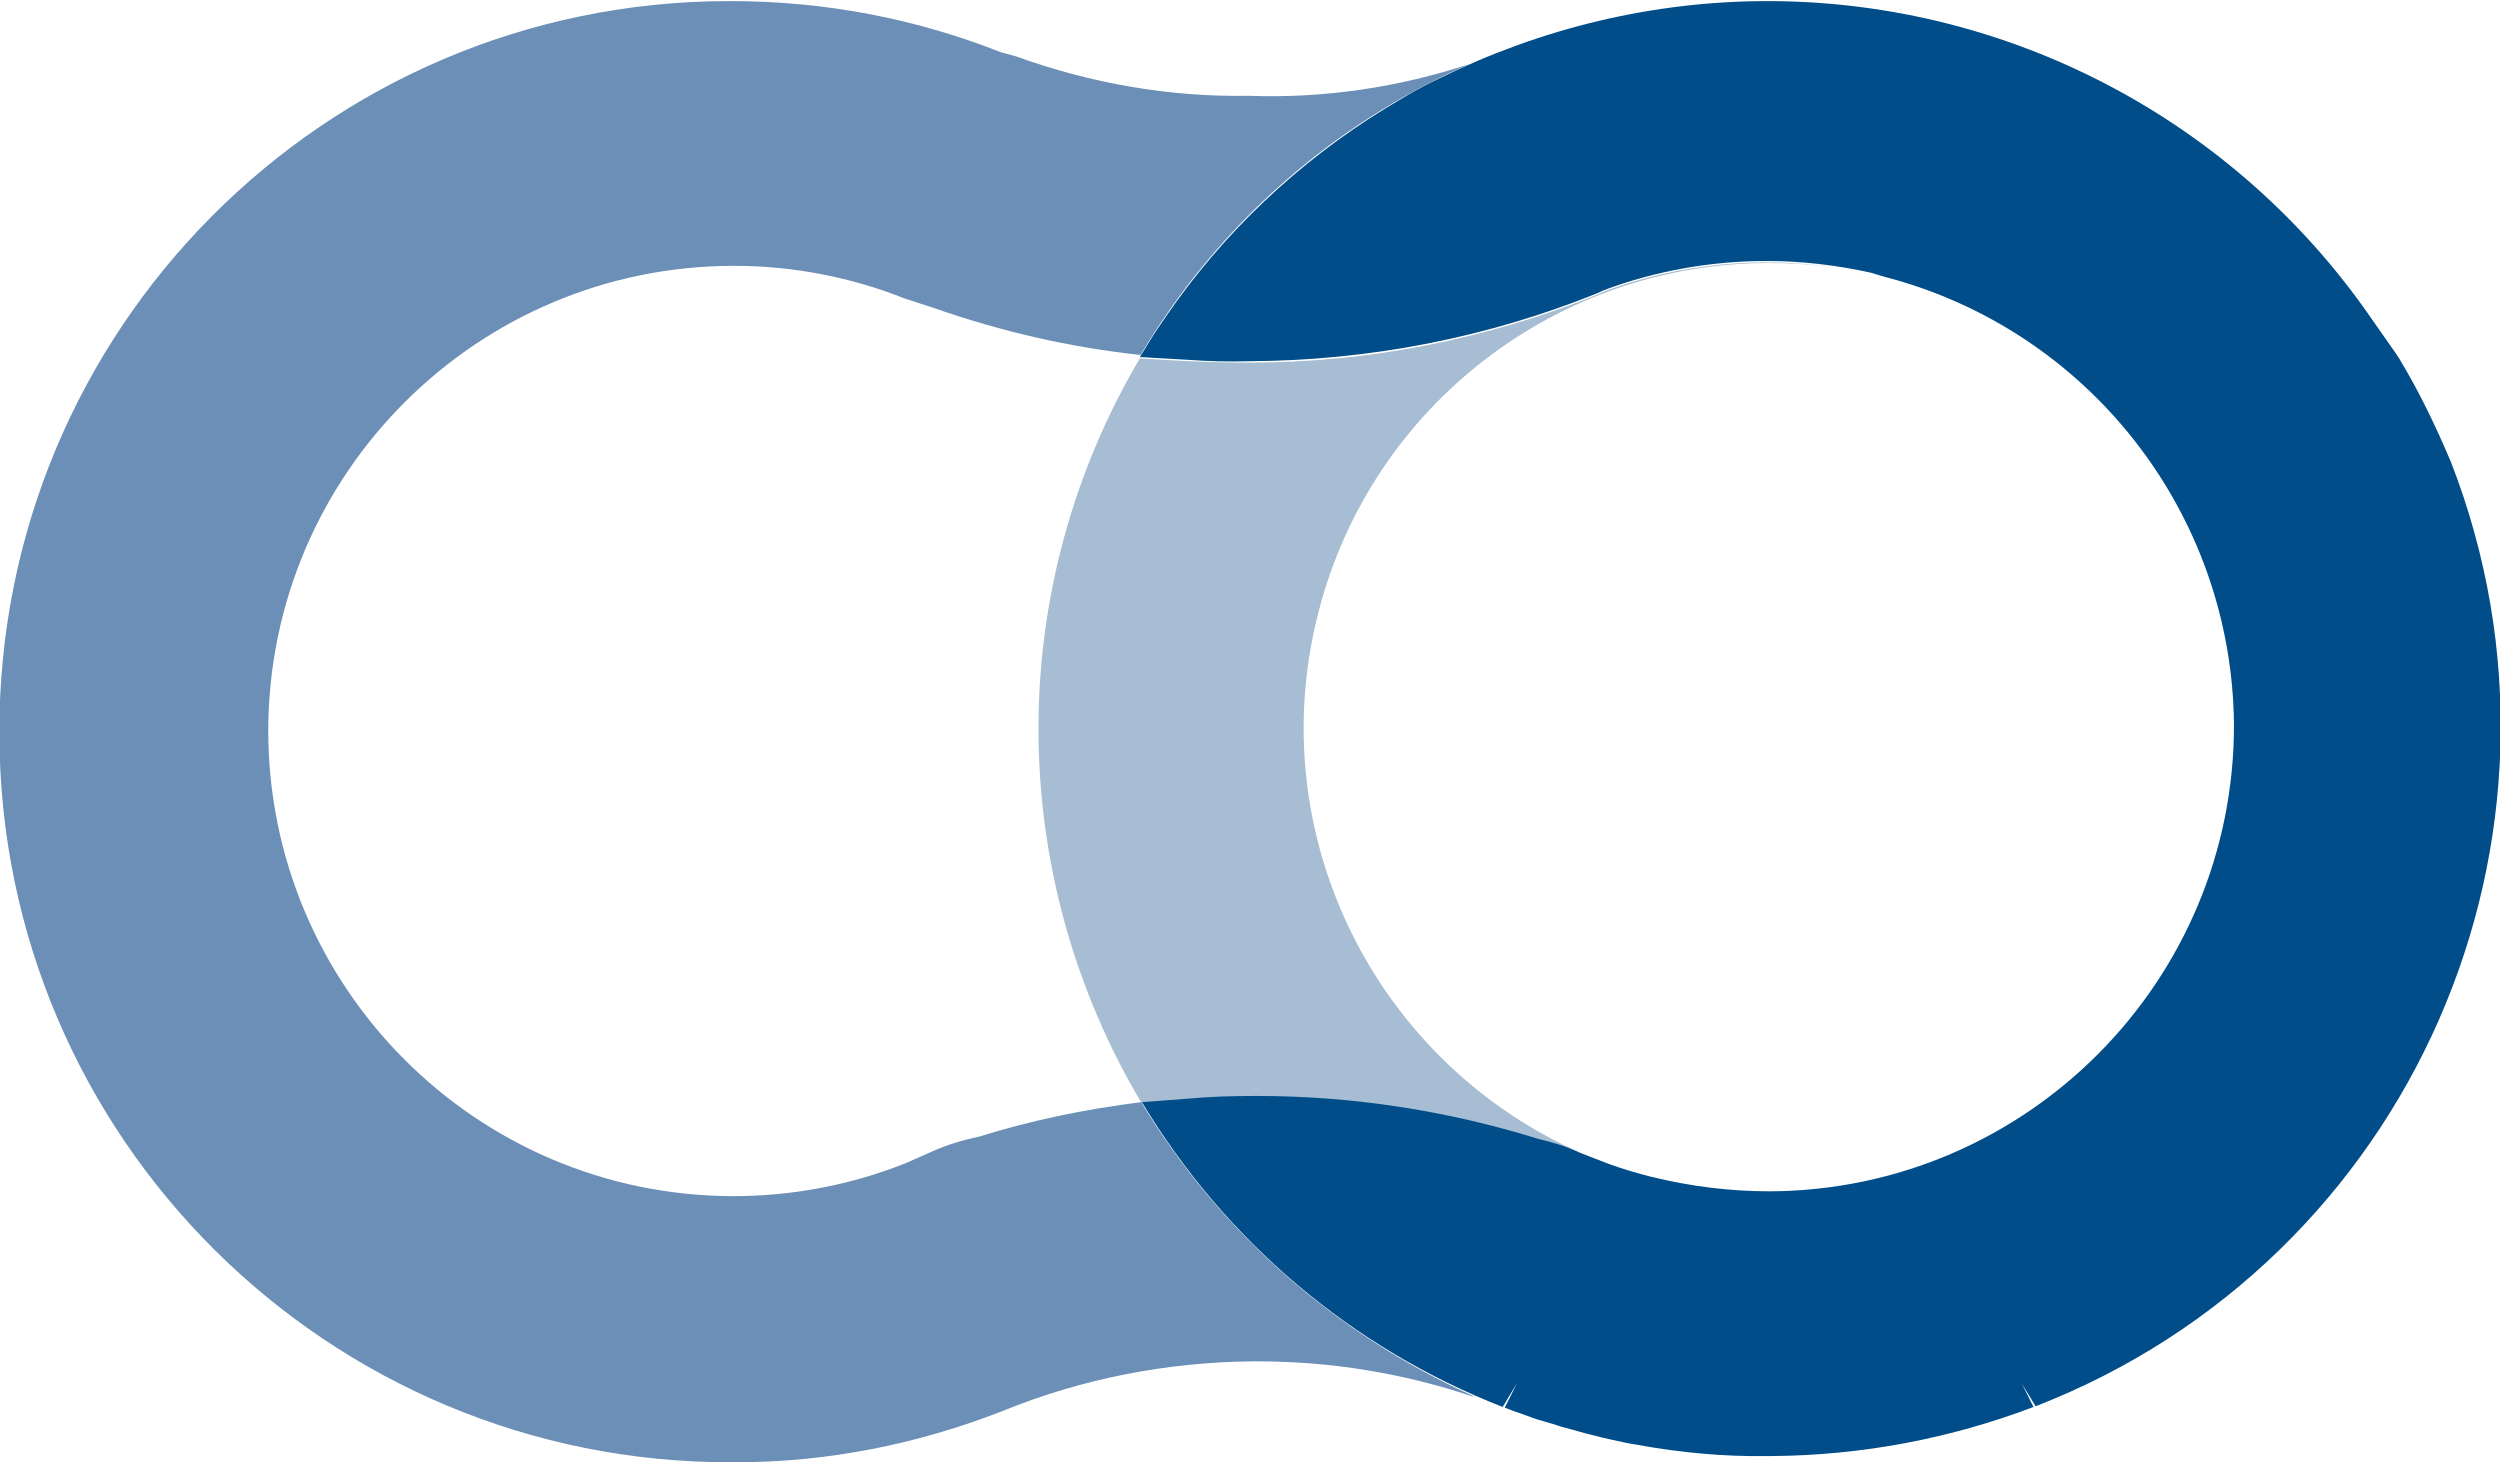
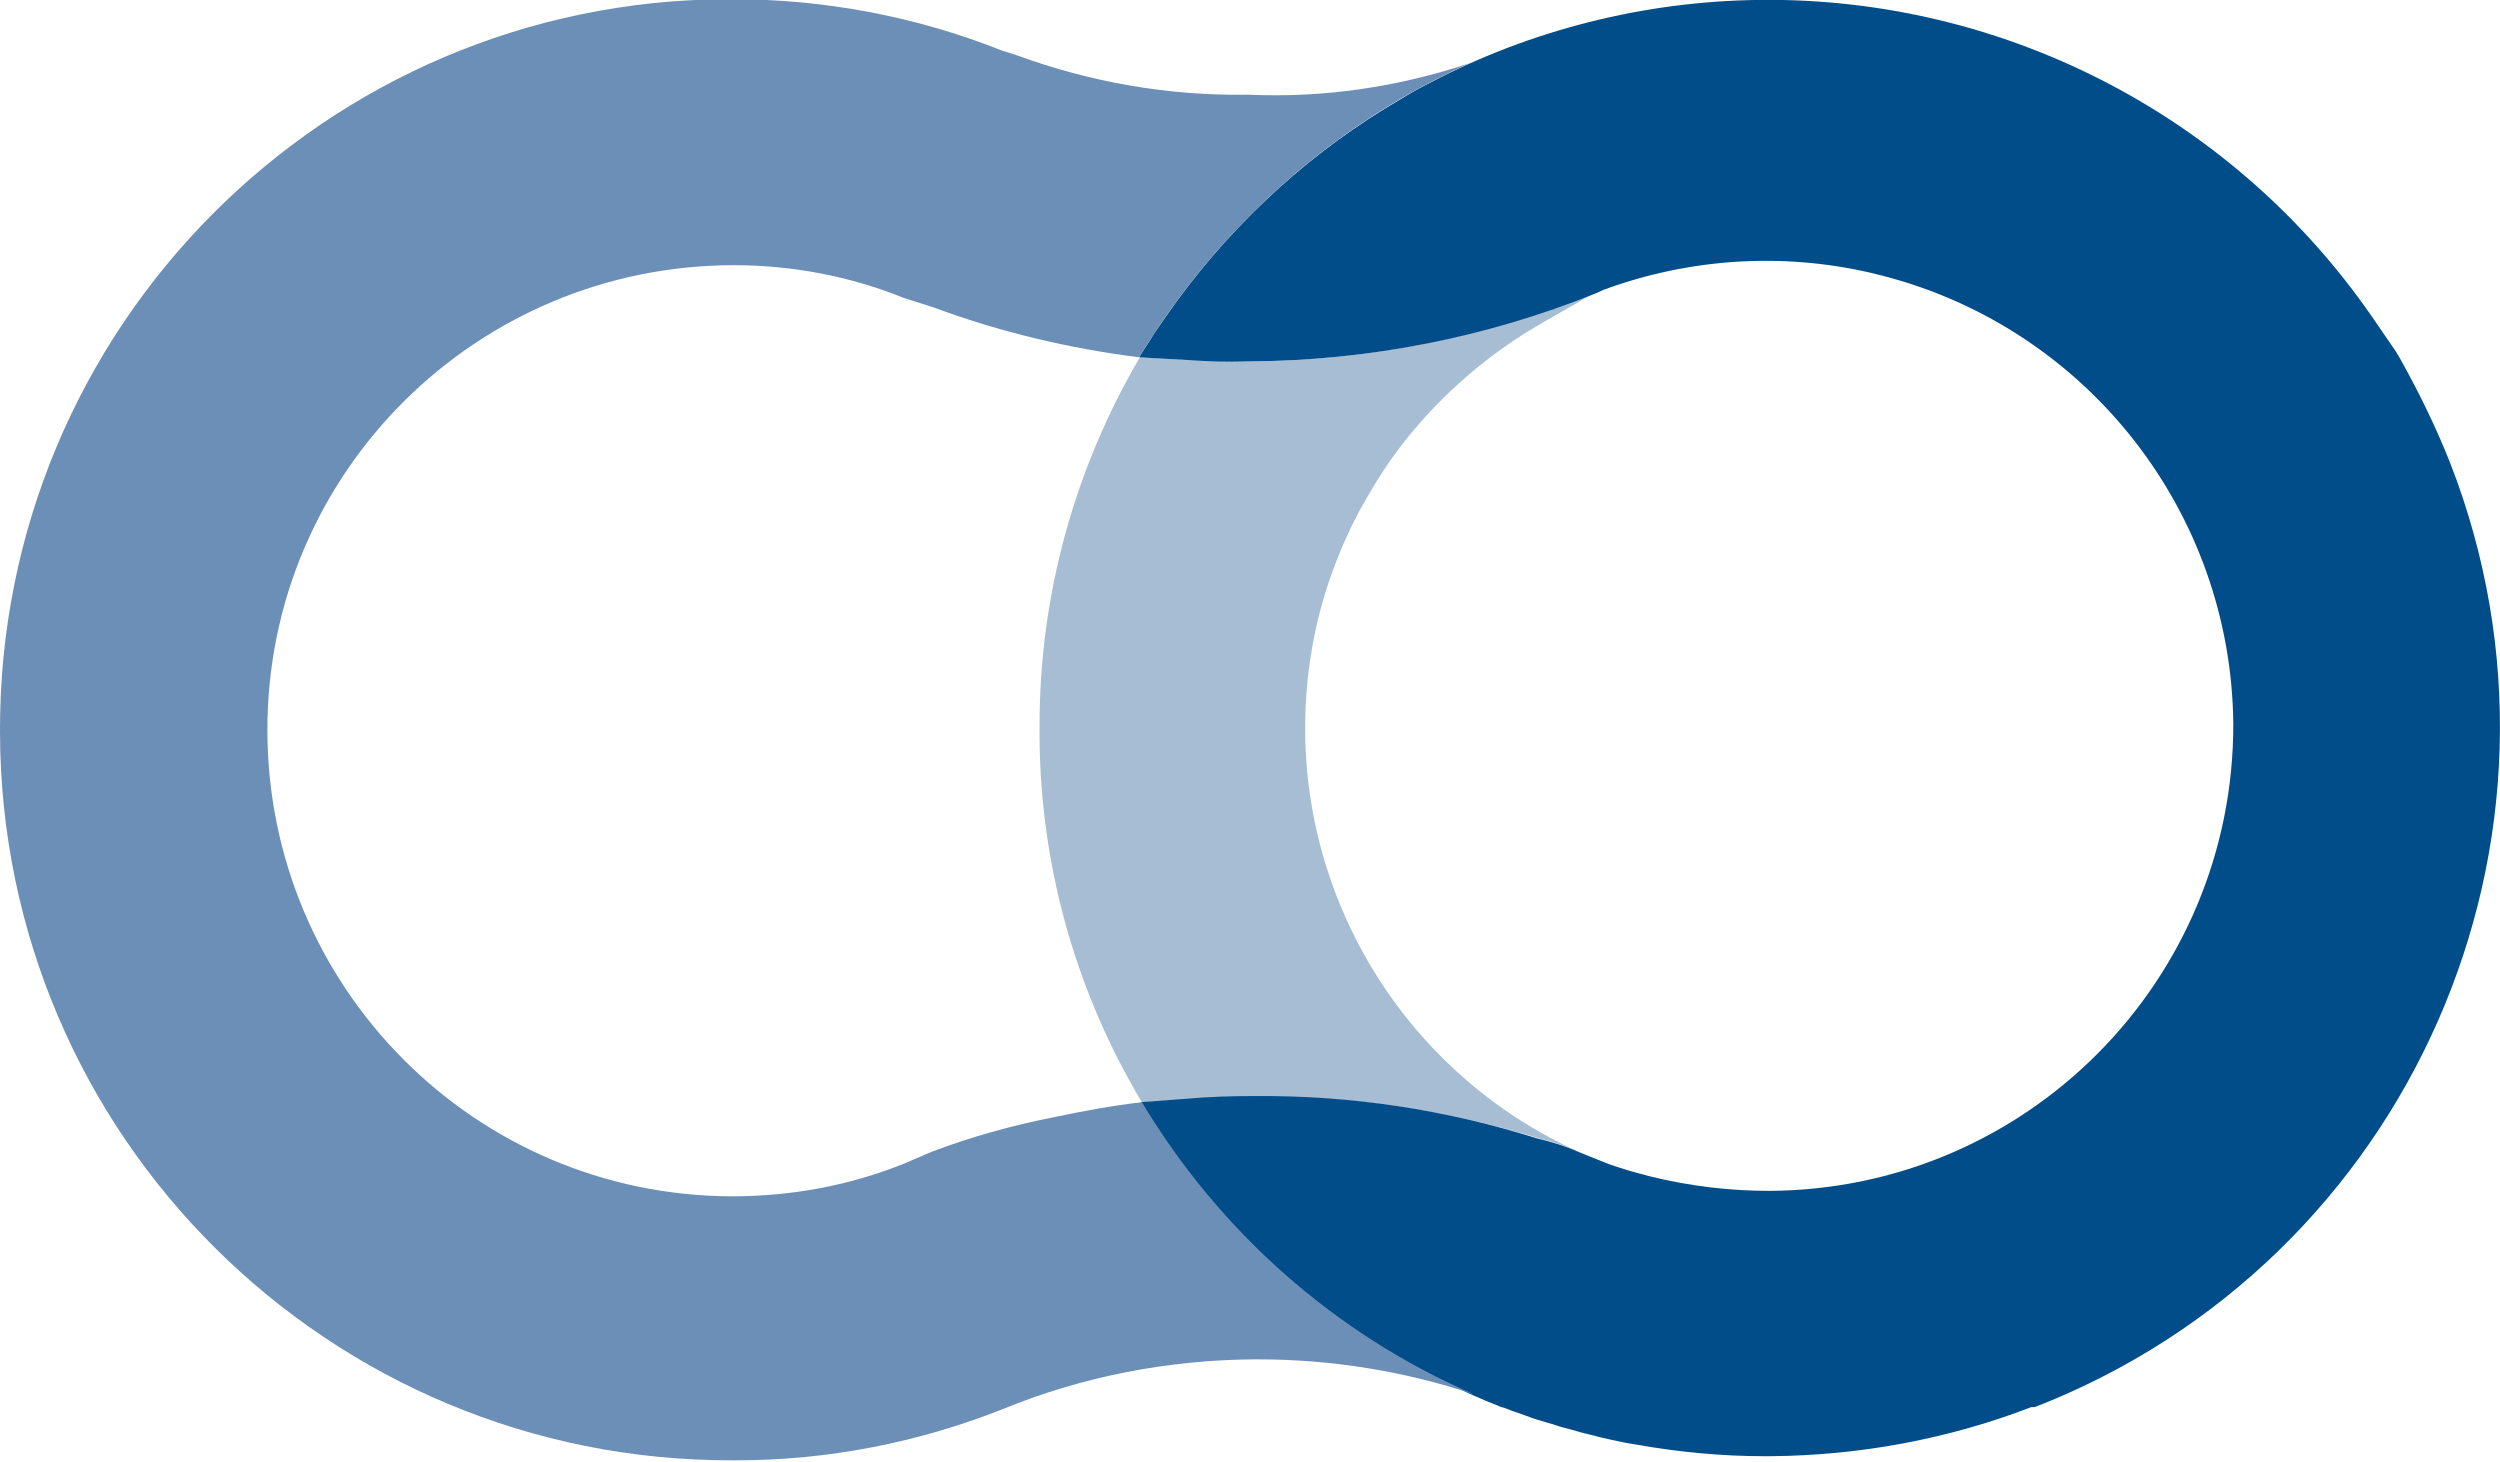
- <svg xmlns="http://www.w3.org/2000/svg" version="1.1" id="레이어_1" x="0px" y="0px" viewBox="0 0 36.17 21.14" style="enable-background:new 0 0 36.17 21.14;" xml:space="preserve">
+ <svg xmlns="http://www.w3.org/2000/svg" version="1.1" id="레이어_1" x="0px" y="0px" viewBox="0 0 36.65 21.42" style="enable-background:new 0 0 36.65 21.42;" xml:space="preserve">
  <style type="text/css">
	.st0{fill:#A7BDD3;}
	.st1{fill:#004D8A;}
	.st2{fill:#6C8FB7;}
</style>
-   <g id="그룹_78" transform="translate(-30.799 82.746)">
-     <path id="패스_224" class="st0" d="M48.98-66.88c1.38,0,2.75,0.21,4.07,0.62c0.21,0.05,0.41,0.11,0.6,0.2l0.44,0.17   c0.2,0.07,0.4,0.13,0.6,0.18c-3.59-0.94-5.75-4.61-4.81-8.2c0.77-2.97,3.46-5.04,6.53-5.03c0.49,0,0.98,0.05,1.46,0.16   c-0.49-0.11-1-0.17-1.51-0.17c-0.8,0-1.6,0.14-2.35,0.42l-0.11,0.05c-1.59,0.64-3.3,0.98-5.01,0.98c-0.35,0-0.62-0.01-0.9-0.02   l-0.7-0.04c-1.97,3.33-1.95,7.46,0.03,10.78l0.66-0.05C48.3-66.87,48.61-66.88,48.98-66.88z" />
-     <path id="패스_225" class="st1" d="M65.51-77.56l-0.06-0.09l-0.35-0.5c-1.97-2.85-5.21-4.56-8.67-4.58h-0.06   c-1.65,0-3.27,0.39-4.75,1.12l0,0c-0.15,0.07-0.3,0.15-0.44,0.23l-0.15,0.09c-0.07,0.04-0.13,0.08-0.2,0.12   c-1.25,0.77-2.33,1.79-3.16,3l-0.17,0.25c-0.07,0.11-0.14,0.23-0.21,0.34l0.7,0.04c0.28,0.02,0.55,0.03,0.9,0.02   c1.72-0.01,3.42-0.34,5.01-0.98l0.11-0.05c0.75-0.28,1.55-0.42,2.35-0.42c0.51,0,1.01,0.06,1.51,0.17L58-78.76l0.07,0.02   c2.95,0.77,5.02,3.42,5.05,6.47c0.01,3.72-3,6.74-6.71,6.76c-0.58,0-1.15-0.07-1.72-0.21c-0.2-0.05-0.4-0.11-0.6-0.18l-0.44-0.17   c-0.19-0.09-0.39-0.15-0.6-0.2c-1.32-0.41-2.69-0.62-4.07-0.62c-0.37,0-0.67,0.01-1,0.04l-0.66,0.05c1.21,2.01,3.04,3.56,5.22,4.41   l0.21-0.35l-0.18,0.36c0.06,0.02,0.12,0.05,0.19,0.07l0.14,0.05c0.1,0.04,0.2,0.07,0.31,0.1c0.08,0.02,0.15,0.05,0.23,0.07   s0.15,0.04,0.22,0.06c0.1,0.03,0.2,0.05,0.31,0.08l0.13,0.03c0.13,0.03,0.27,0.06,0.4,0.08l0,0c0.61,0.11,1.23,0.17,1.86,0.16h0.08   c1.29-0.01,2.57-0.25,3.78-0.71l-0.17-0.34l0.2,0.33c5.43-2.11,8.12-8.23,6.01-13.66C66.04-76.58,65.8-77.08,65.51-77.56   L65.51-77.56z" />
-     <path id="패스_226" class="st2" d="M47.31-66.8c-0.8,0.1-1.58,0.26-2.35,0.5c-0.24,0.05-0.47,0.12-0.69,0.22l-0.36,0.16   c-0.8,0.32-1.65,0.48-2.51,0.48c-3.72-0.01-6.72-3.03-6.72-6.74c0.01-3.72,3.03-6.72,6.74-6.72c0.84,0,1.68,0.16,2.46,0.47   c0.09,0.03,0.43,0.14,0.43,0.14c0.97,0.34,1.97,0.57,2.99,0.68c1.11-1.87,2.77-3.34,4.76-4.21c-1.03,0.34-2.11,0.5-3.2,0.46   c-1.14,0.02-2.28-0.18-3.36-0.57l-0.22-0.06c-1.24-0.49-2.56-0.74-3.9-0.74h-0.05c-5.84,0.01-10.56,4.76-10.54,10.6   c0.01,5.84,4.76,10.56,10.6,10.54h0.06c1.32,0,2.62-0.26,3.85-0.74l0,0c1.15-0.47,2.39-0.71,3.63-0.72h0.06   c1.06,0,2.11,0.17,3.12,0.51v-0.01C50.11-63.45,48.44-64.93,47.31-66.8L47.31-66.8z" />
+   <g id="그룹_1444" transform="translate(254.75 494.588)">
+     <path id="패스_1800" class="st0" d="M-231.33-490.31c-1.62,0.66-3.34,1.01-5.09,1.02c-0.35,0-0.61-0.01-0.89-0.02l-0.73-0.04   c-0.96,1.64-1.47,3.49-1.47,5.39c-0.02,1.95,0.5,3.86,1.5,5.53l0.69-0.04c0.33-0.03,0.64-0.03,1.02-0.04   c1.39-0.01,2.78,0.2,4.11,0.61c0.21,0.05,0.42,0.12,0.61,0.22l0.45,0.18c0.2,0.07,0.4,0.13,0.61,0.18c-3.42-0.89-5.59-4.25-5-7.74   c0.12-0.71,0.36-1.4,0.7-2.04c0.17-0.31,0.36-0.62,0.57-0.9c0.43-0.57,0.94-1.06,1.51-1.47c0.14-0.1,0.29-0.2,0.44-0.29   c0.28-0.17,0.58-0.33,0.86-0.5C-231.4-490.27-231.37-490.29-231.33-490.31z" />
+     <path id="패스_1801" class="st1" d="M-224.92-473.96c5.5-2.14,8.23-8.34,6.09-13.84c-0.21-0.53-0.46-1.04-0.74-1.54l-0.06-0.1   l-0.35-0.51c-2-2.89-5.28-4.62-8.79-4.64h-0.06c-1.67,0-3.32,0.39-4.81,1.14l0,0c-0.15,0.08-0.3,0.15-0.45,0.24l-0.15,0.09   c-0.07,0.04-0.13,0.08-0.2,0.12c-1.27,0.78-2.36,1.82-3.21,3.04l-0.18,0.26c-0.07,0.12-0.15,0.23-0.22,0.35l0.71,0.04   c0.28,0.02,0.56,0.03,0.91,0.02c1.74-0.01,3.47-0.35,5.08-1l0.11-0.05c1.25-0.46,2.61-0.55,3.91-0.25l0.12,0.03l0.08,0.02   c2.99,0.78,5.09,3.47,5.12,6.56c0.01,3.77-3.03,6.83-6.8,6.85c-0.59,0-1.17-0.07-1.74-0.21c-0.2-0.05-0.41-0.11-0.61-0.18   l-0.45-0.18c-0.2-0.09-0.4-0.15-0.61-0.2c-1.33-0.42-2.72-0.63-4.12-0.62c-0.37,0-0.68,0.01-1.02,0.04l-0.67,0.05   c1.22,2.03,3.08,3.6,5.29,4.47l0.04,0.01c0.06,0.02,0.12,0.05,0.19,0.07l0.14,0.05c0.1,0.04,0.21,0.07,0.31,0.1   c0.08,0.02,0.15,0.05,0.23,0.07s0.15,0.04,0.22,0.06c0.1,0.03,0.21,0.05,0.31,0.08l0.13,0.03c0.14,0.03,0.27,0.06,0.41,0.08l0,0   c0.62,0.11,1.25,0.17,1.88,0.17h0.08c1.31-0.01,2.61-0.25,3.83-0.72L-224.92-473.96z" />
+     <path id="패스_1802" class="st2" d="M-238.01-478.43c-0.43,0.05-0.86,0.13-1.29,0.22c-0.61,0.12-1.22,0.29-1.8,0.51l-0.37,0.16   c-0.81,0.33-1.67,0.49-2.55,0.49c-3.77-0.01-6.81-3.07-6.81-6.84s3.07-6.81,6.84-6.81c0.85,0,1.7,0.16,2.49,0.48   c0.09,0.03,0.44,0.14,0.44,0.14c0.97,0.36,1.98,0.6,3.01,0.73c0.38-0.63,0.83-1.22,1.32-1.76c0.99-1.08,2.19-1.95,3.52-2.55   c-1.05,0.35-2.14,0.51-3.24,0.46c-1.16,0.02-2.31-0.18-3.4-0.58l-0.22-0.07c-1.26-0.5-2.6-0.75-3.95-0.75h-0.05   c-5.92,0.01-10.7,4.82-10.68,10.74c0.01,5.92,4.82,10.7,10.74,10.68h0.06c1.34,0,2.66-0.26,3.9-0.75c1.17-0.48,2.42-0.72,3.68-0.73   h0.06c1.07,0,2.14,0.17,3.16,0.51C-235.18-475.03-236.87-476.53-238.01-478.43L-238.01-478.43z" />
  </g>
</svg>
